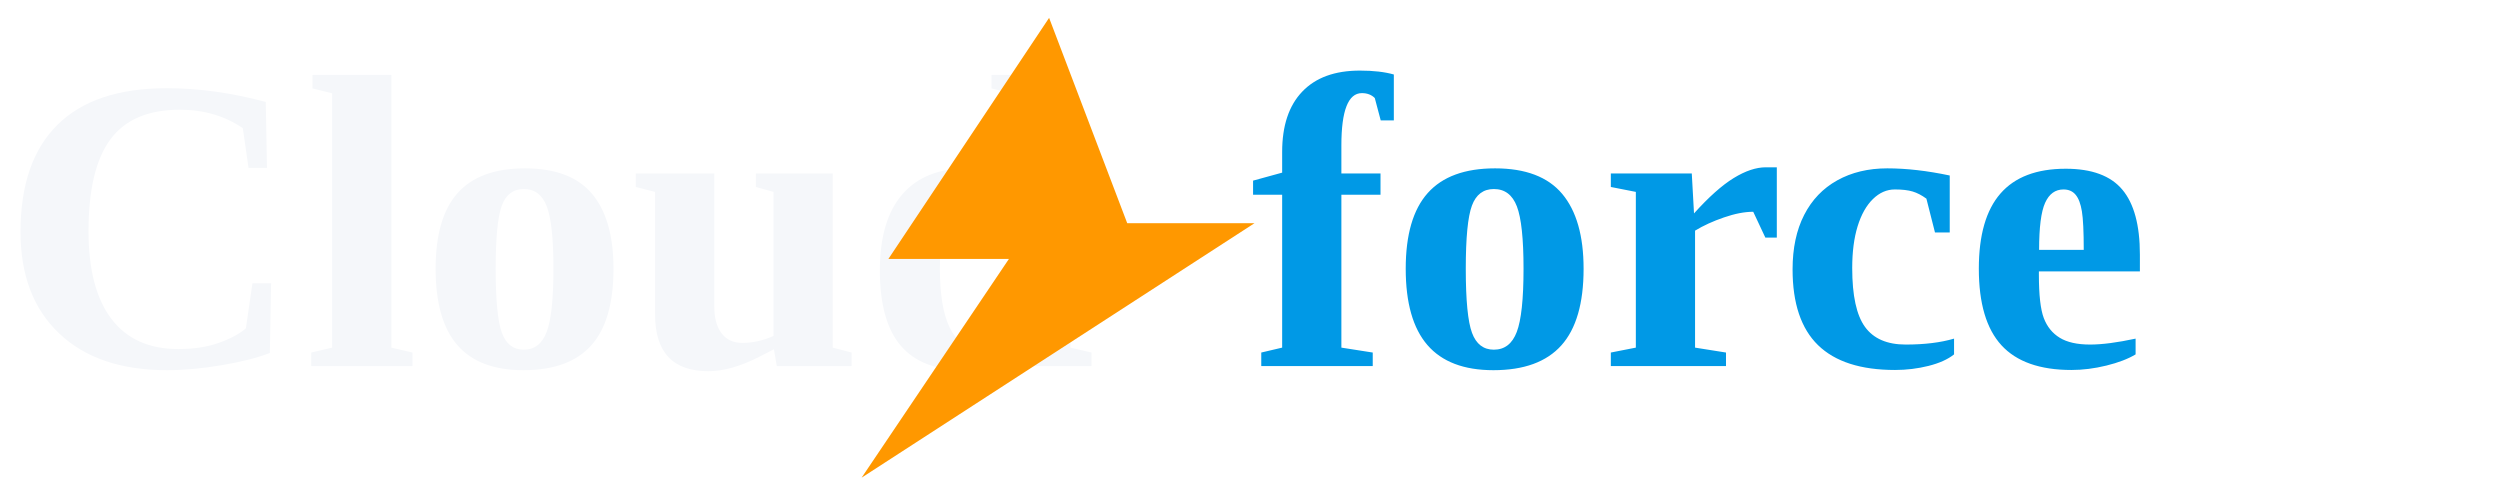
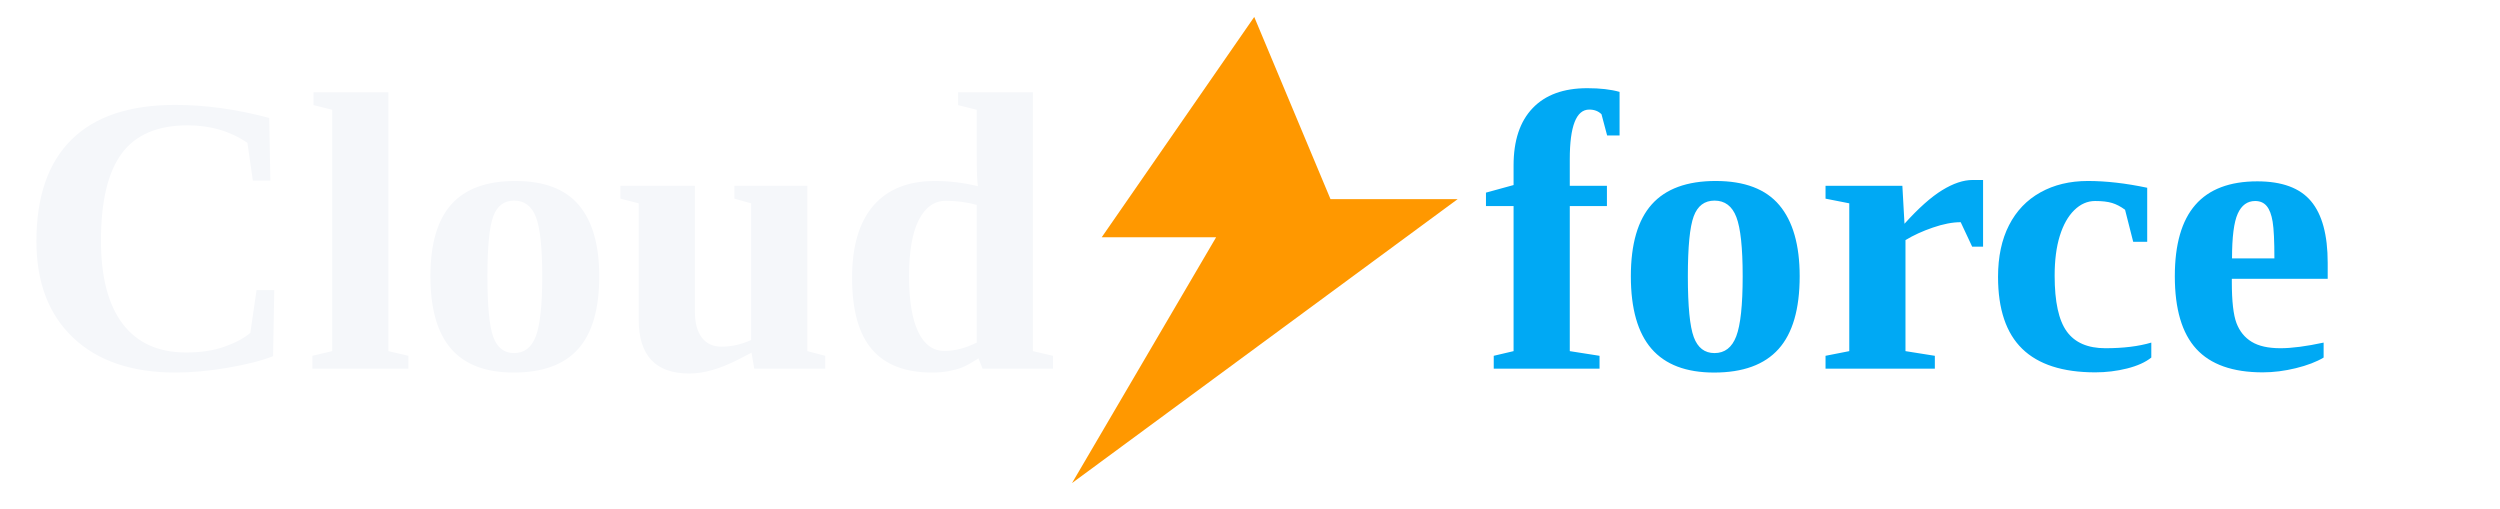
- <svg xmlns="http://www.w3.org/2000/svg" viewBox="0 0 1120 220" role="img" aria-labelledby="title desc">
-   <rect width="1120" height="220" fill="none" />
-   <text x="0" y="164" fill="#F5F7FA" font-family="Georgia, 'Times New Roman', serif" font-size="188" font-weight="700">Cloud</text>
-   <polygon points="470,8 398,116 452,116 386,214 562,100 505,100" fill="#FF9800" />
-   <text x="560" y="164" fill="#0099E6" font-family="Georgia, 'Times New Roman', serif" font-size="188" font-weight="700">force</text>
+ <svg xmlns="http://www.w3.org/2000/svg" viewBox="0 0 1180 240" role="img" aria-labelledby="title desc">
+   <rect width="1180" height="240" fill="none" />
+   <text x="8" y="174" fill="#F5F7FA" font-family="Georgia, 'Times New Roman', serif" font-size="188" font-weight="700">Cloud</text>
+   <polygon points="592,8 520,112 574,112 506,228 688,94 628,94" fill="#FF9800" />
+   <text x="700" y="174" fill="#00A9F4" font-family="Georgia, 'Times New Roman', serif" font-size="188" font-weight="700">force</text>
</svg>
